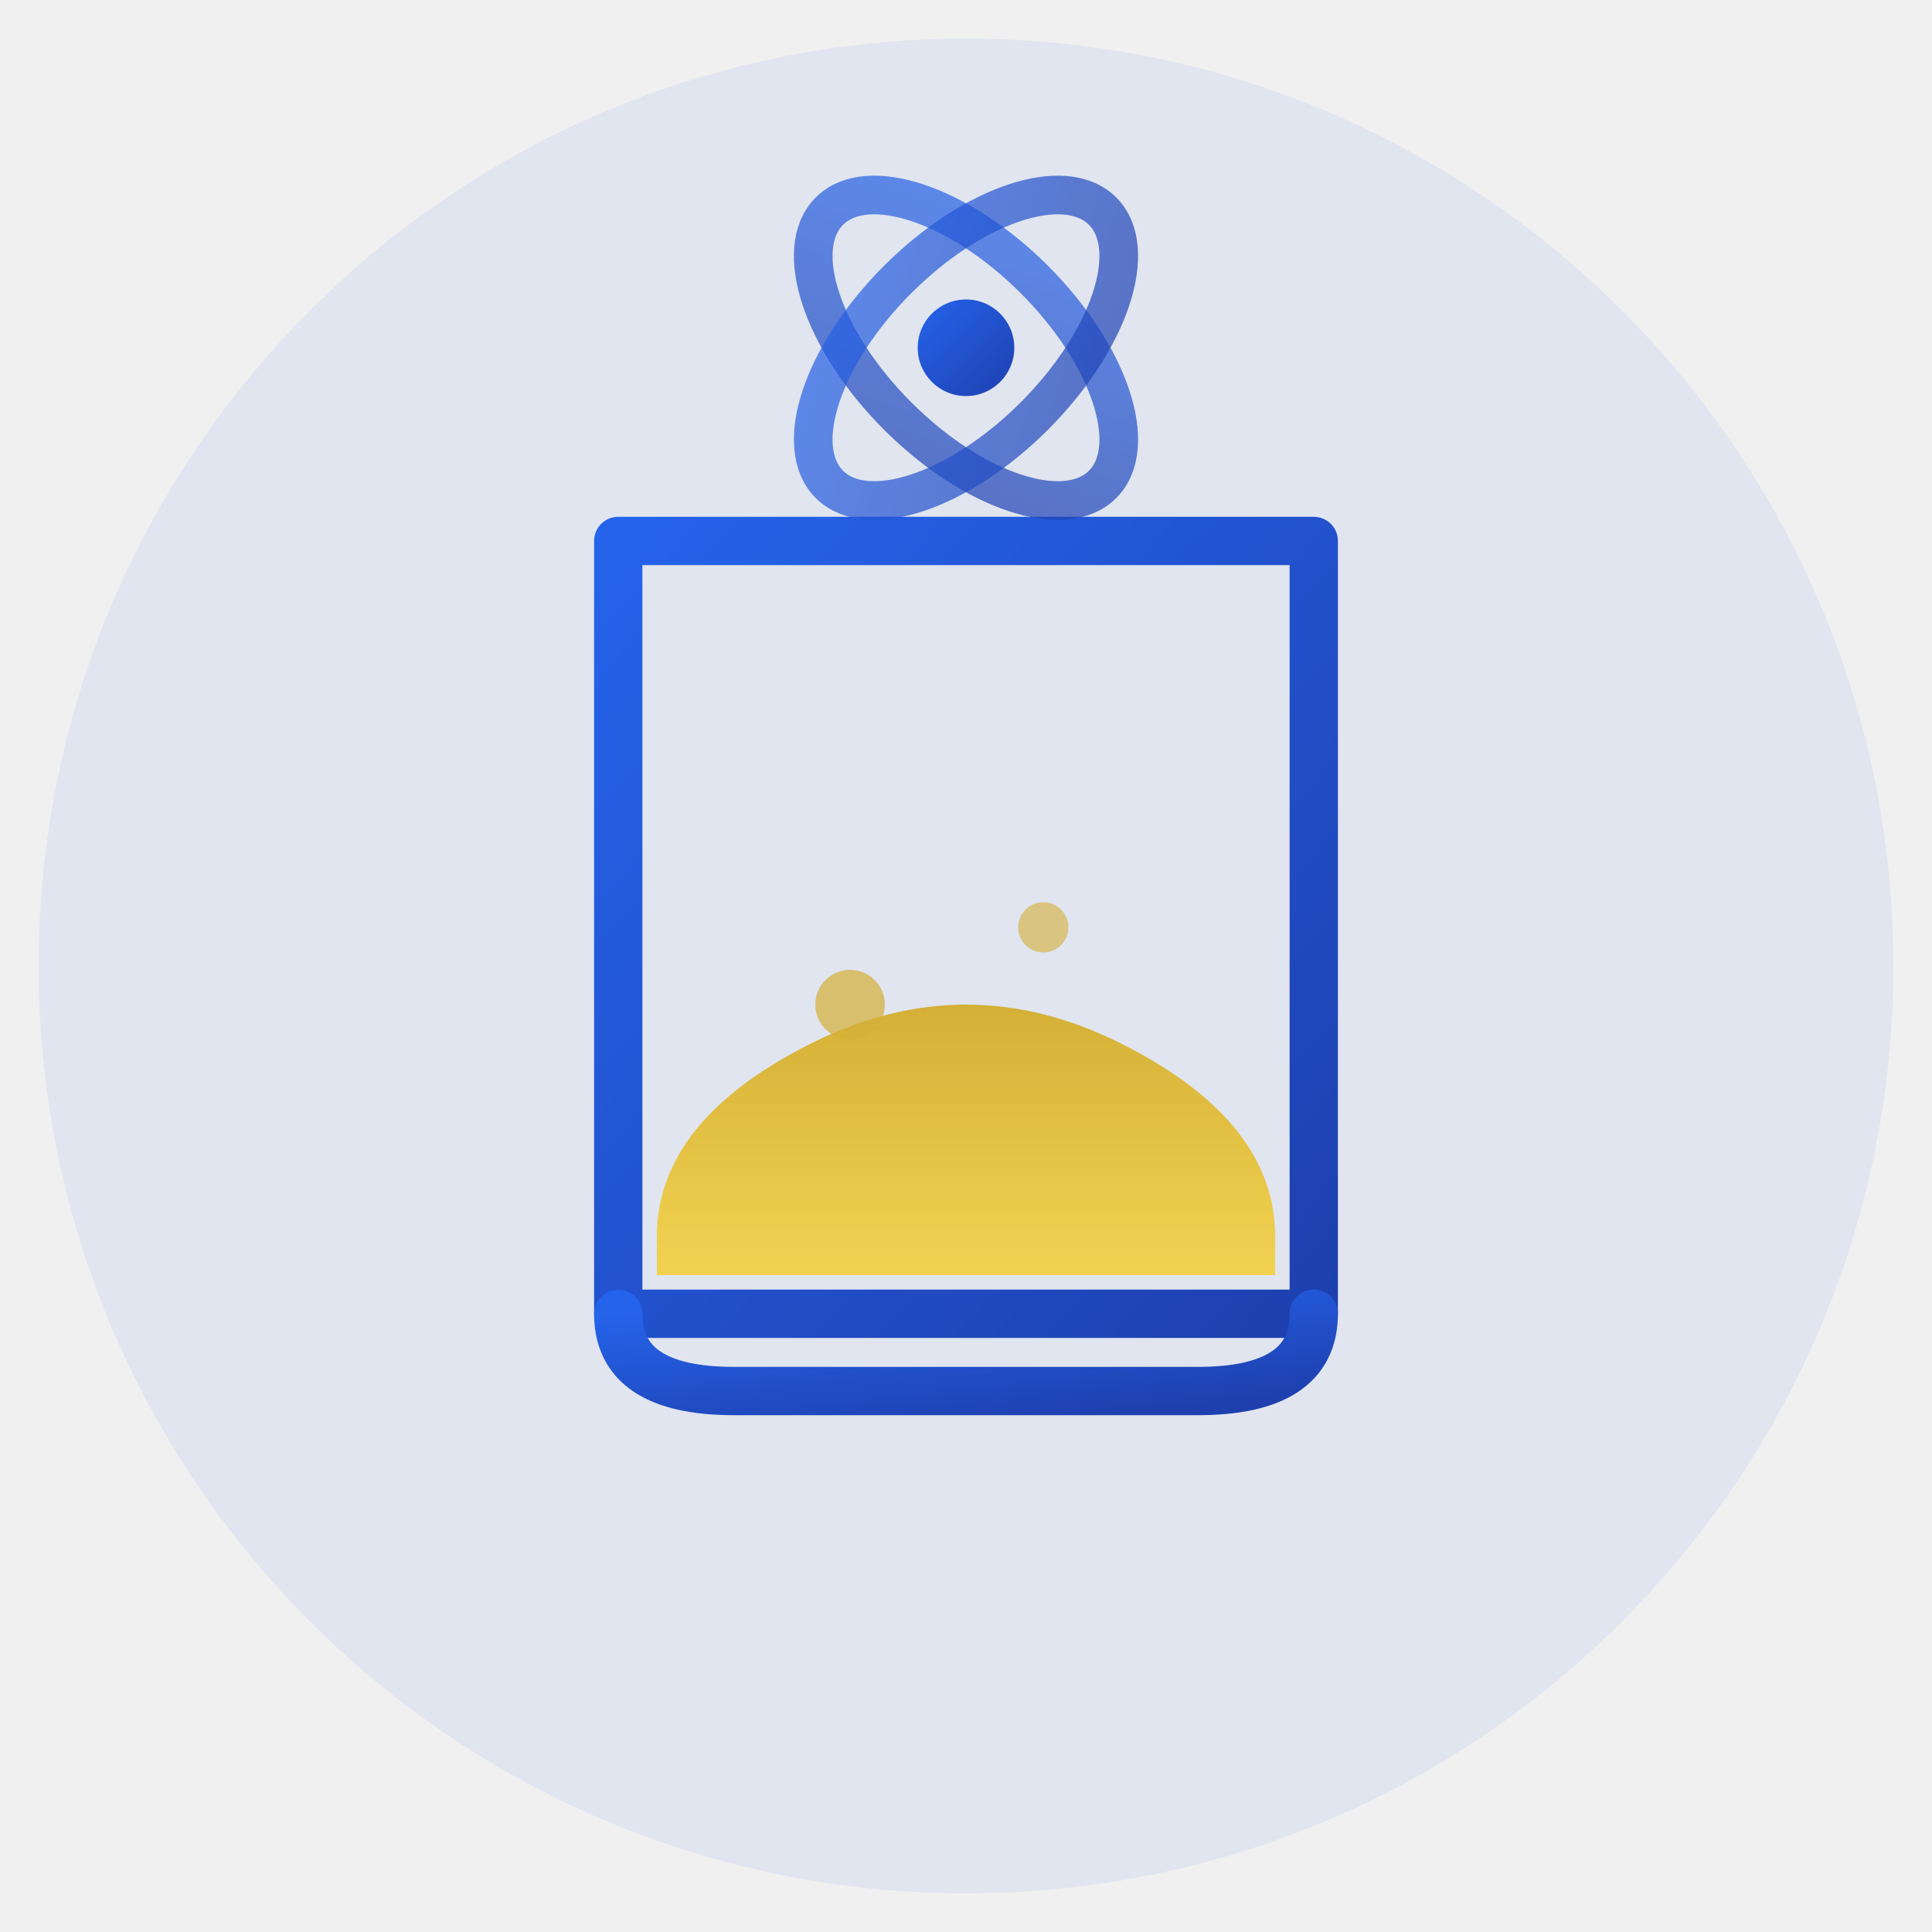
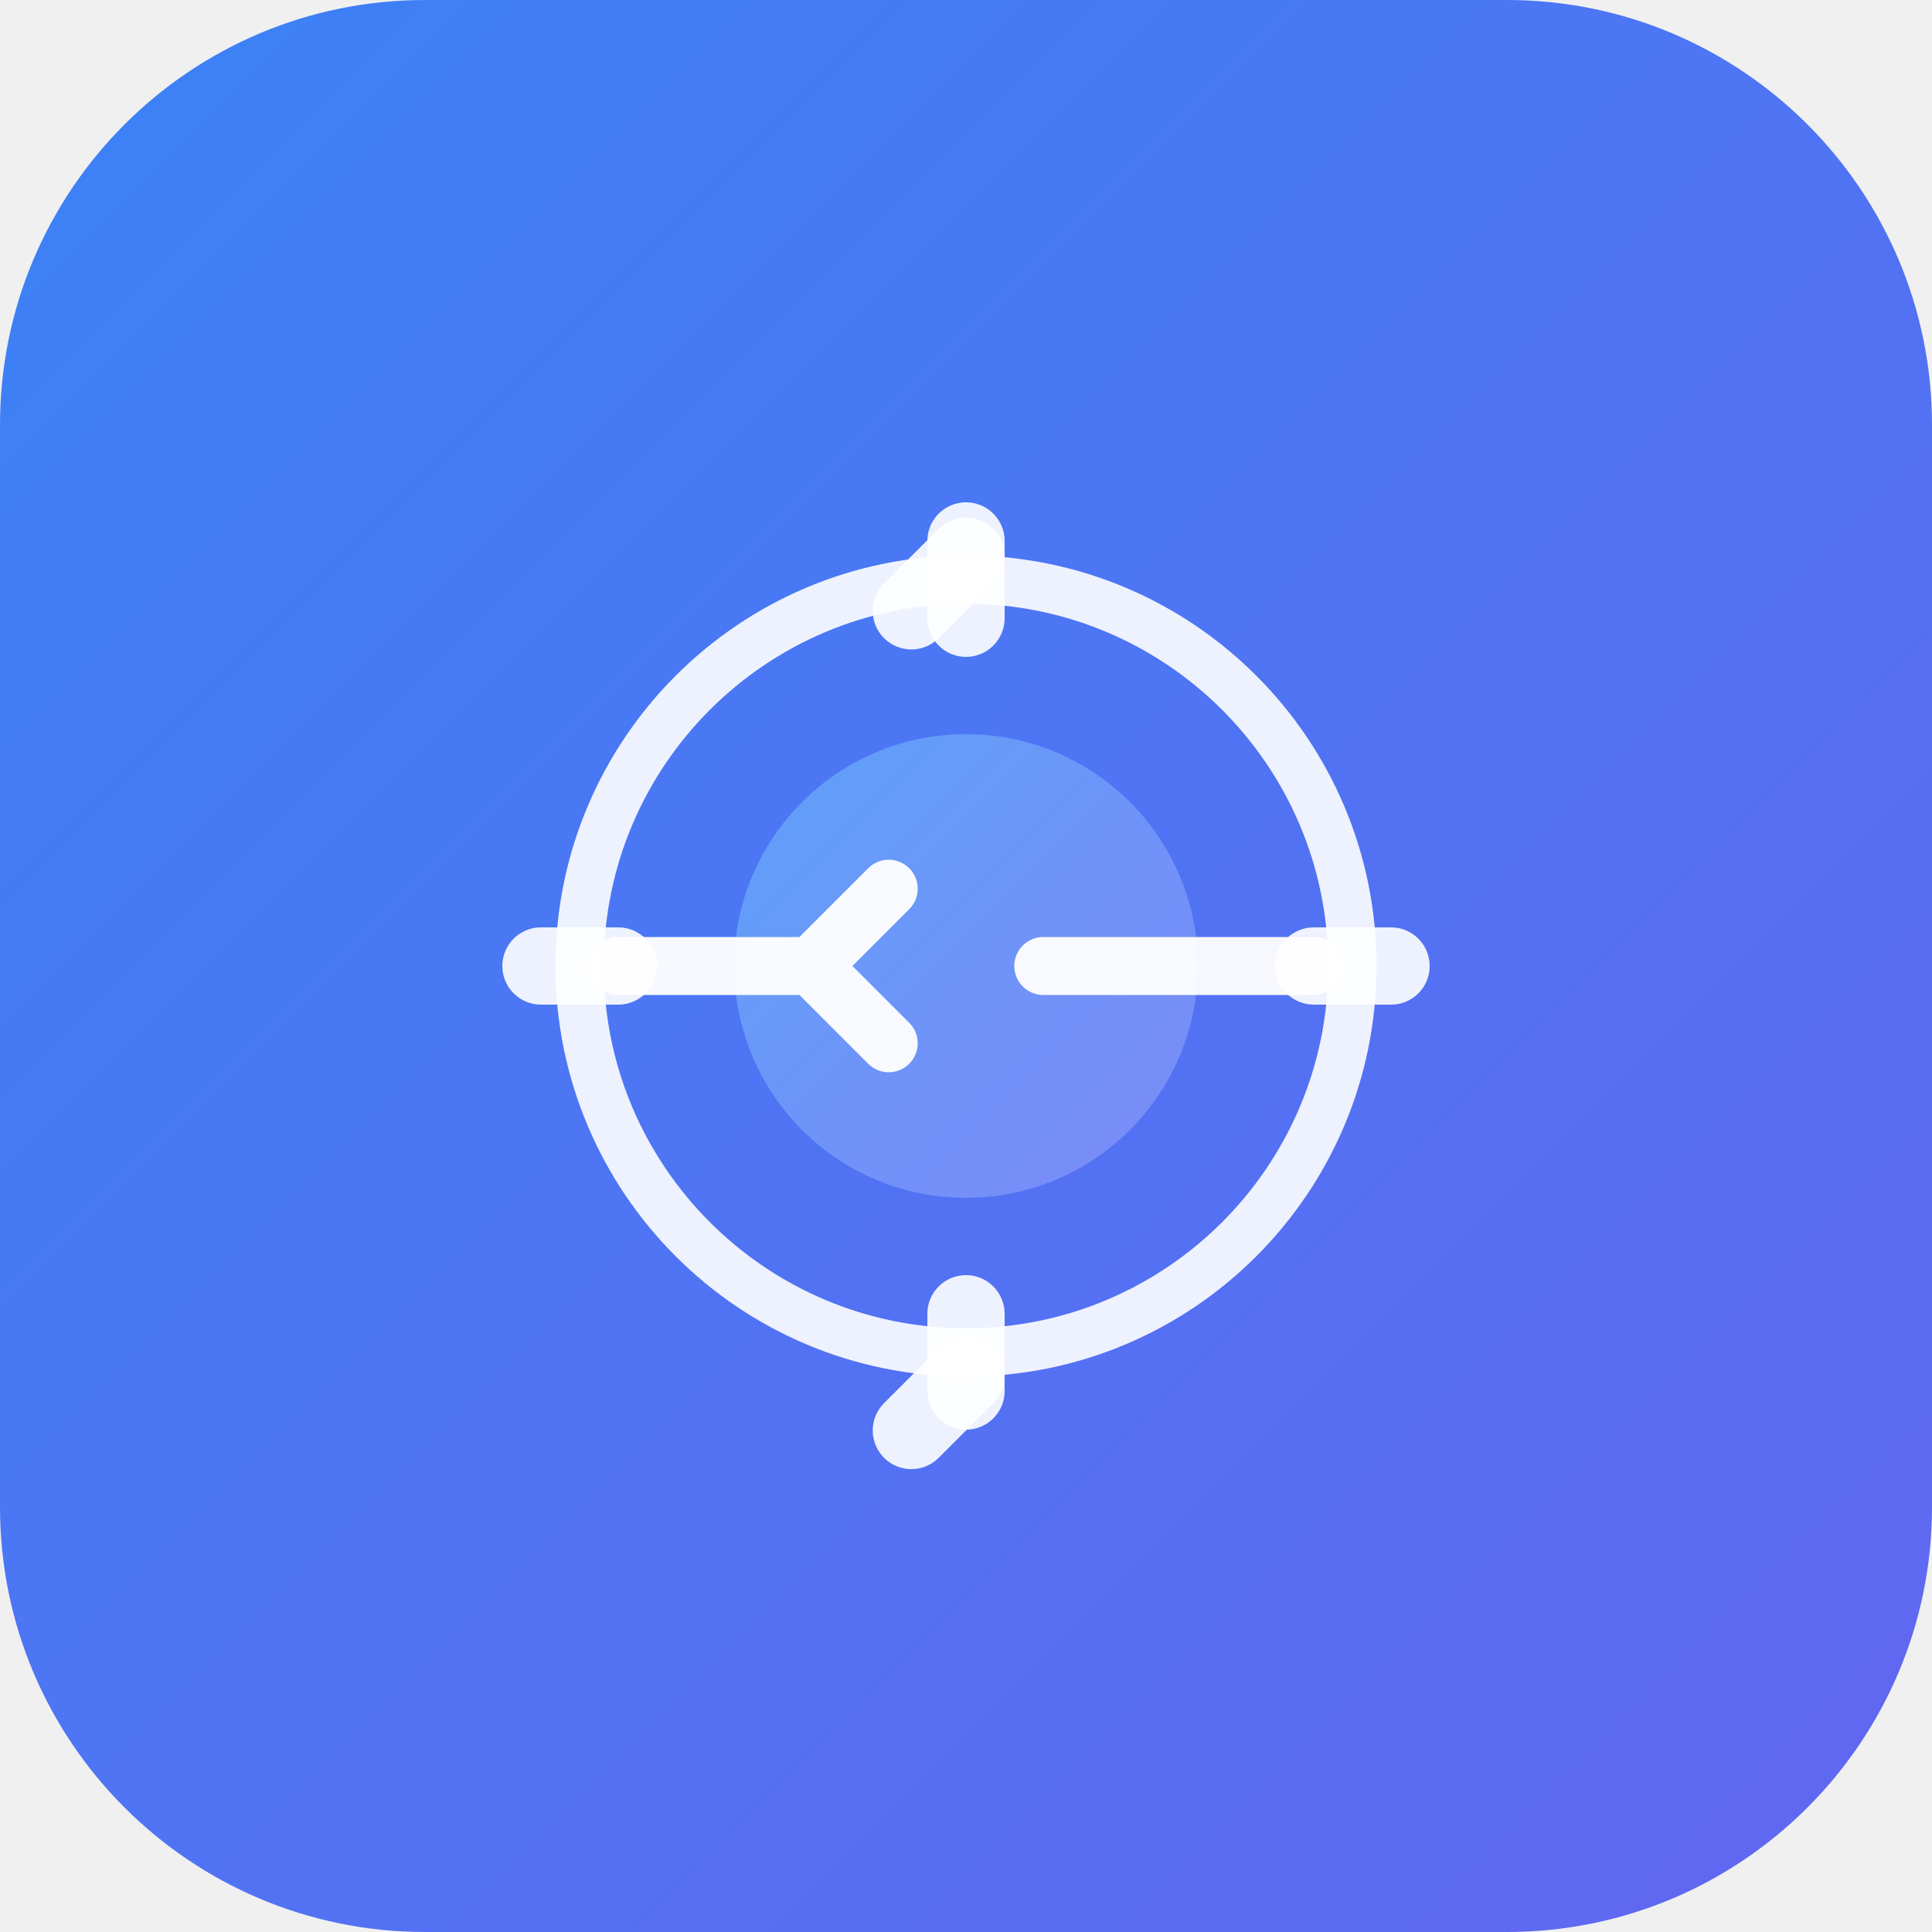
<svg xmlns="http://www.w3.org/2000/svg" viewBox="0 0 100 100">
  <defs>
-     <linearGradient id="goldGradient" x1="0%" y1="0%" x2="0%" y2="100%">
-       <stop offset="0%" style="stop-color:#d4af37;stop-opacity:1" />
-       <stop offset="100%" style="stop-color:#f4d03f;stop-opacity:0.9" />
+     <linearGradient id="primaryGradient" x1="0%" y1="0%" x2="100%" y2="100%">
+       <stop offset="0%" style="stop-color:#3b82f6;stop-opacity:1" />
+       <stop offset="100%" style="stop-color:#6366f1;stop-opacity:1" />
    </linearGradient>
-     <linearGradient id="blueGradient" x1="0%" y1="0%" x2="100%" y2="100%">
-       <stop offset="0%" style="stop-color:#2563eb;stop-opacity:1" />
-       <stop offset="100%" style="stop-color:#1e40af;stop-opacity:1" />
+     <linearGradient id="accentGradient" x1="0%" y1="0%" x2="100%" y2="100%">
+       <stop offset="0%" style="stop-color:#60a5fa;stop-opacity:1" />
+       <stop offset="100%" style="stop-color:#818cf8;stop-opacity:1" />
    </linearGradient>
  </defs>
-   <circle cx="50" cy="50" r="48" fill="#2563eb" opacity="0.08" />
+   <rect width="100" height="100" rx="22" fill="url(#primaryGradient)" />
  <g transform="translate(50, 50)">
-     <path d="M -18 -22 L -18 18 L 18 18 L 18 -22 Z" fill="none" stroke="url(#blueGradient)" stroke-width="2.5" stroke-linecap="round" stroke-linejoin="round" />
-     <path d="M -18 18 Q -18 22 -12 22 L 12 22 Q 18 22 18 18" fill="none" stroke="url(#blueGradient)" stroke-width="2.5" stroke-linecap="round" />
-     <path d="M -16 14 Q -16 8 -8 4 Q 0 0 8 4 Q 16 8 16 14 L 16 16 L -16 16 Z" fill="url(#goldGradient)" />
-     <circle cx="-6" cy="2" r="1.8" fill="#d4af37" opacity="0.7" />
-     <circle cx="4" cy="-2" r="1.3" fill="#d4af37" opacity="0.6" />
-     <g transform="translate(0, -32)">
-       <ellipse cx="0" cy="0" rx="10" ry="5" fill="none" stroke="url(#blueGradient)" stroke-width="2" opacity="0.7" transform="rotate(45)" />
-       <ellipse cx="0" cy="0" rx="10" ry="5" fill="none" stroke="url(#blueGradient)" stroke-width="2" opacity="0.7" transform="rotate(-45)" />
-       <circle cx="0" cy="0" r="2.5" fill="url(#blueGradient)" />
+     <g>
+       <circle cx="0" cy="0" r="12" fill="url(#accentGradient)" opacity="0.9" />
+       <circle cx="0" cy="0" r="20" fill="none" stroke="white" stroke-width="2.5" opacity="0.9" />
+       <rect x="-2" y="-24" width="4" height="8" fill="white" rx="2" opacity="0.9" />
+       <rect x="-2" y="16" width="4" height="8" fill="white" rx="2" opacity="0.9" />
+       <rect x="-24" y="-2" width="8" height="4" fill="white" rx="2" opacity="0.9" />
+       <rect x="16" y="-2" width="8" height="4" fill="white" rx="2" opacity="0.9" />
+       <rect x="-17" y="-17" width="4" height="8" fill="white" rx="2" opacity="0.9" transform="rotate(45)" />
+       <rect x="13" y="13" width="4" height="8" fill="white" rx="2" opacity="0.9" transform="rotate(45)" />
+     </g>
+     <g transform="translate(0, 0)">
+       <path d="M -18 0 L -8 0 M -8 0 L -4 -4 M -8 0 L -4 4" fill="none" stroke="white" stroke-width="3" stroke-linecap="round" stroke-linejoin="round" opacity="0.95" />
+       <path d="M 4 0 L 18 0" fill="none" stroke="white" stroke-width="3" stroke-linecap="round" opacity="0.95" />
    </g>
  </g>
</svg>
